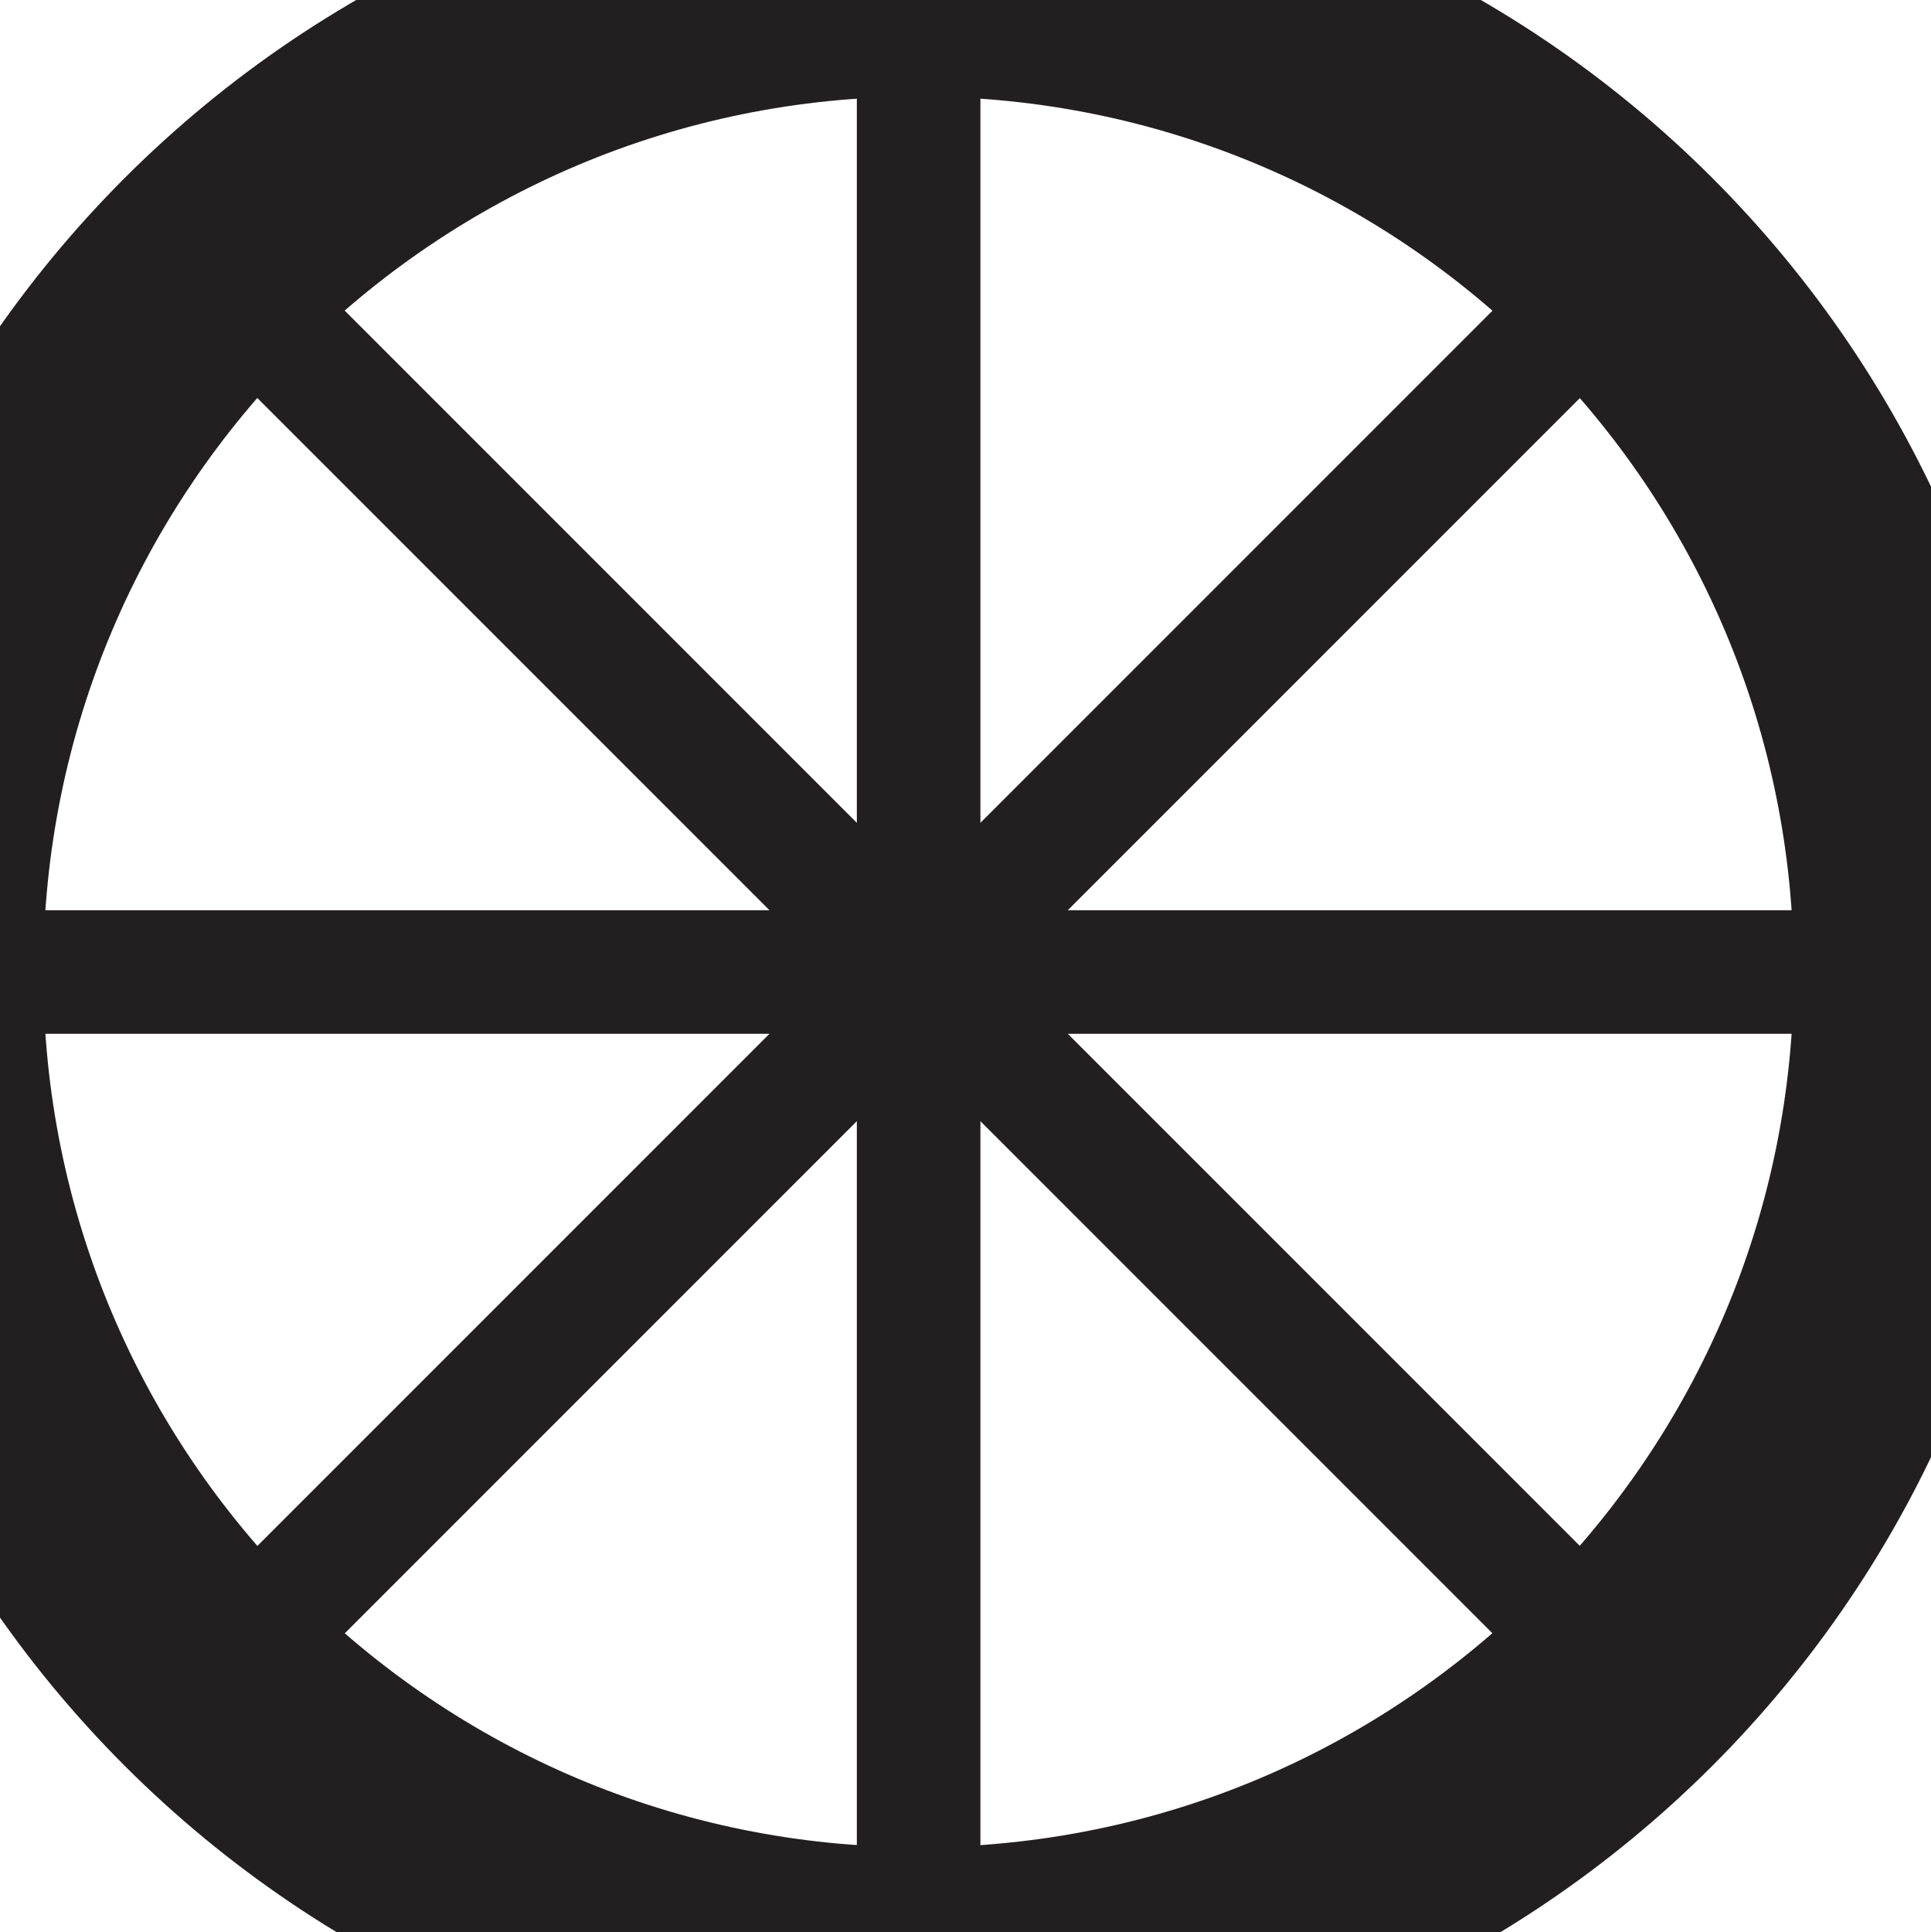
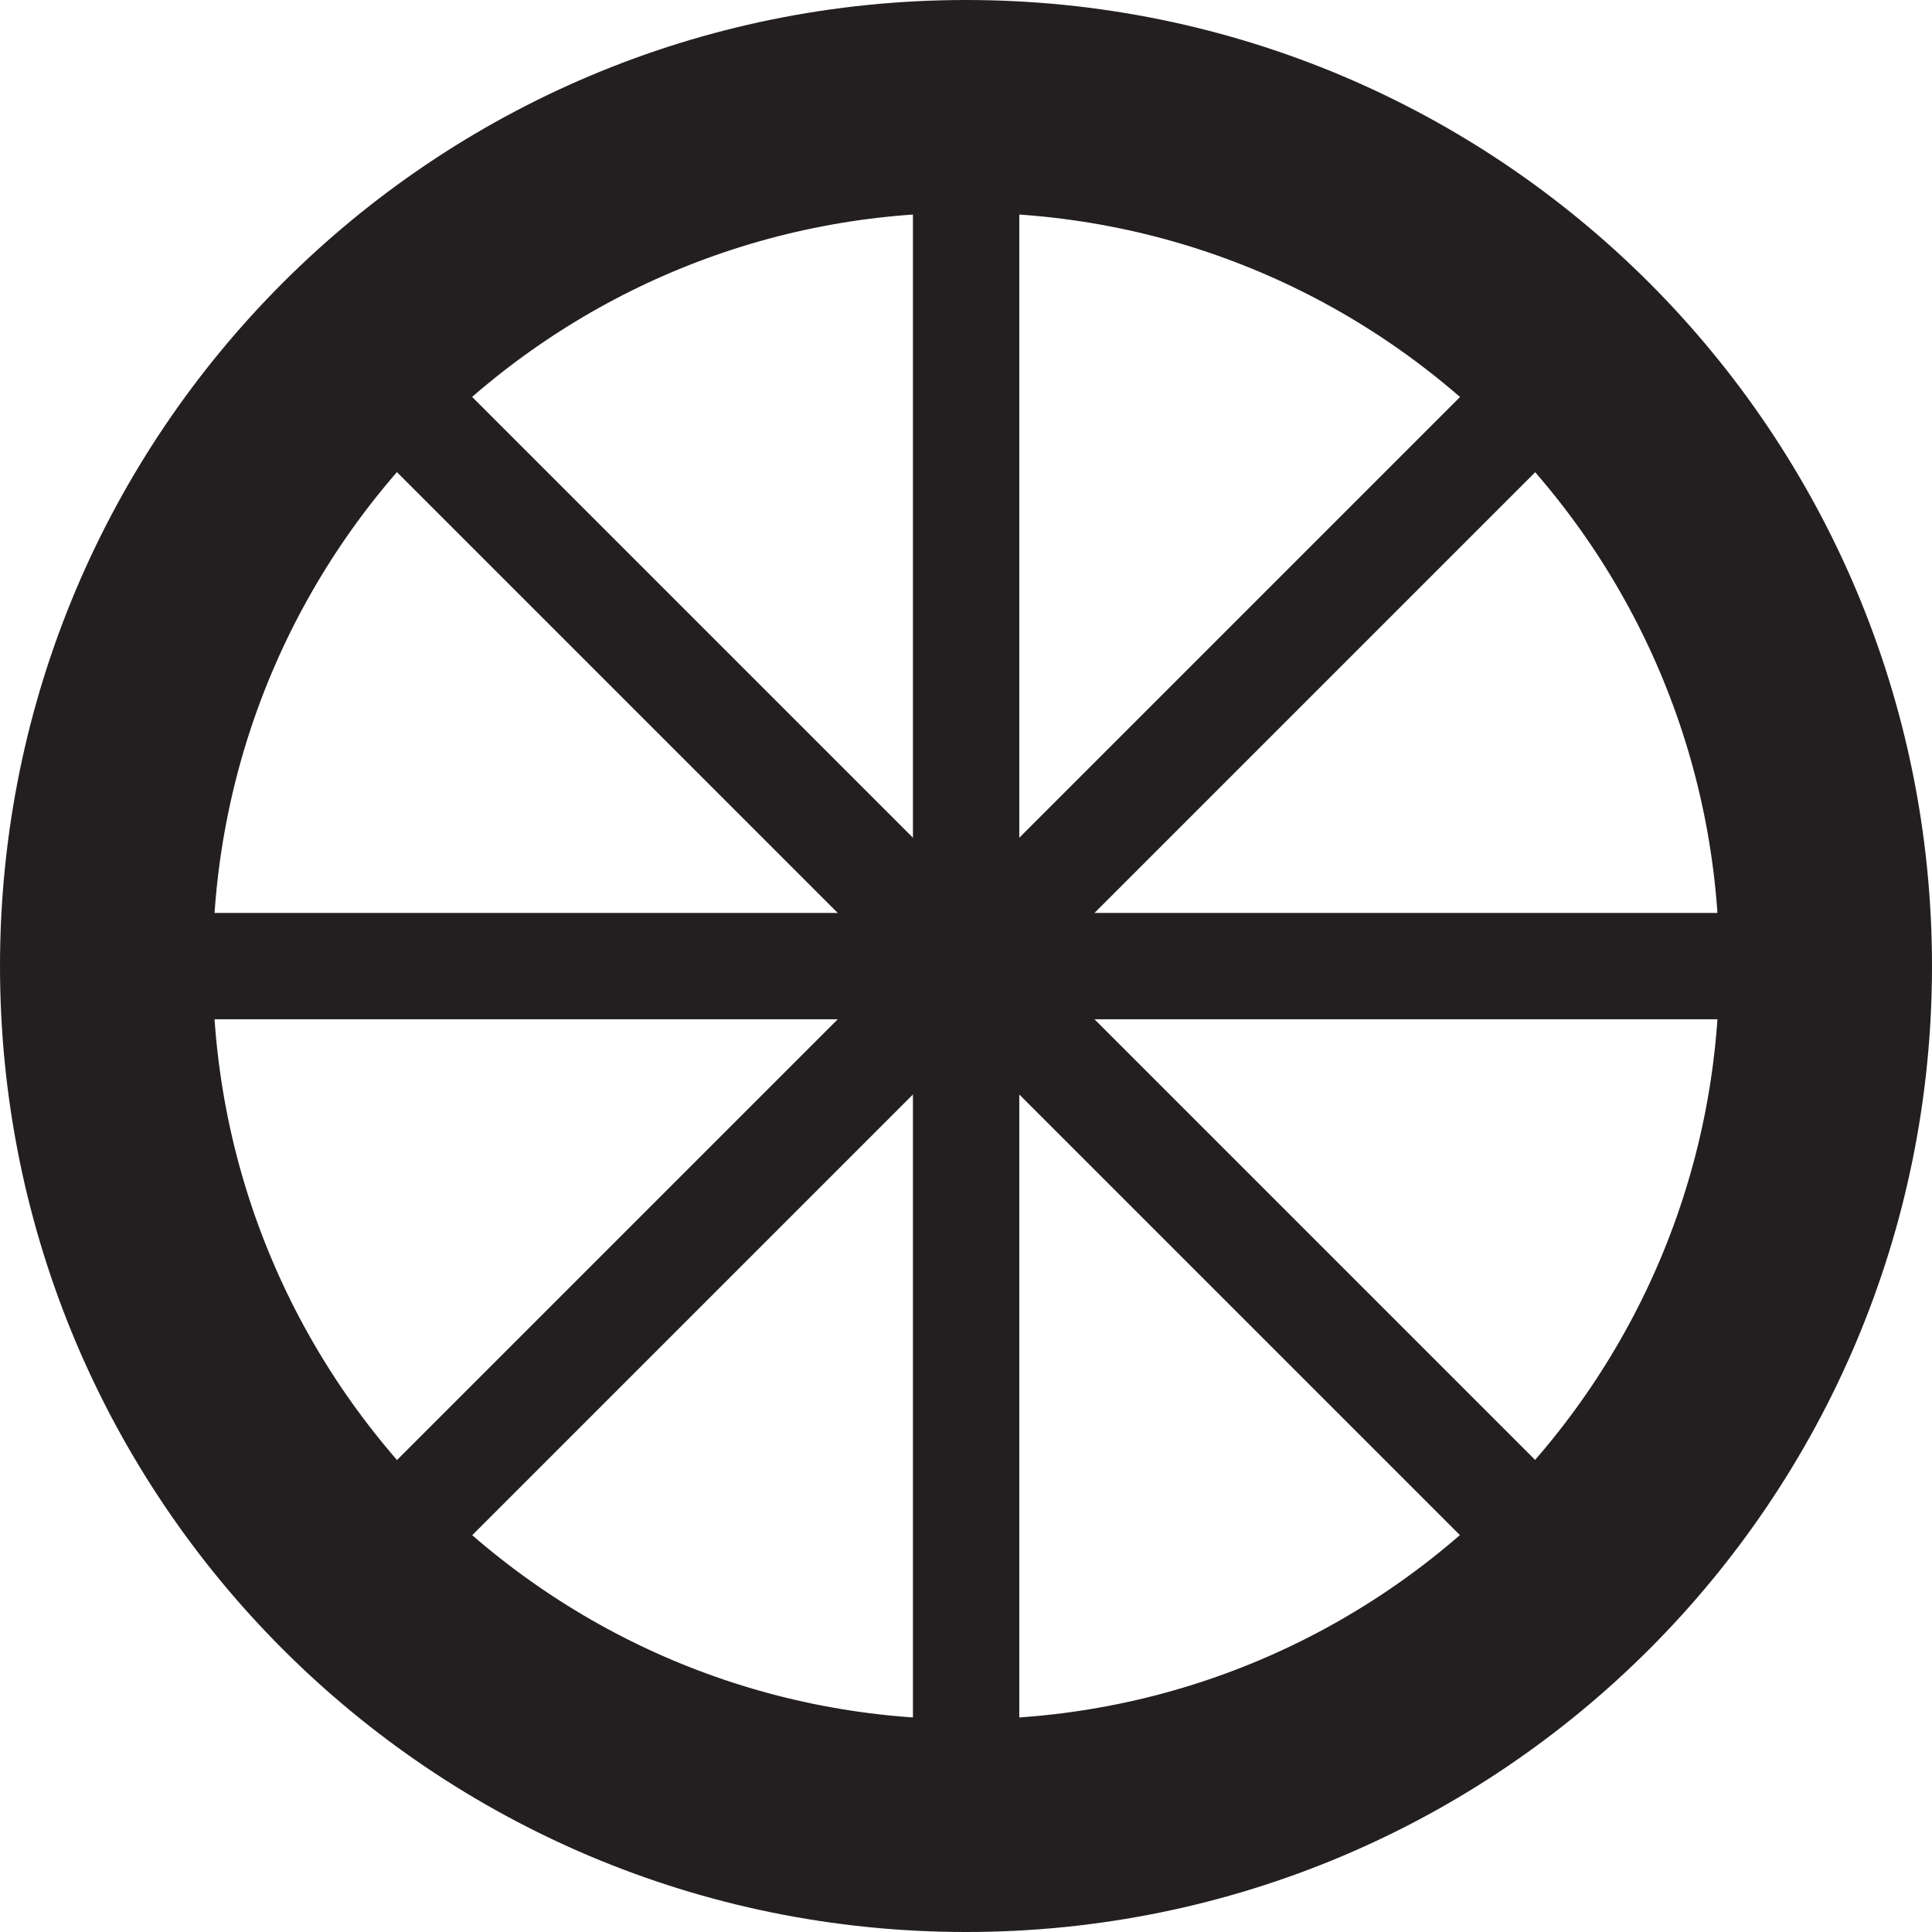
- <svg xmlns="http://www.w3.org/2000/svg" width="5.512mm" height="5.515mm" viewBox="0 0 5.512 5.515" version="1.1" id="svg8">
+ <svg xmlns="http://www.w3.org/2000/svg" width="79.375mm" height="79.375mm" viewBox="0 0 79.375 79.375" version="1.1" id="svg8">
  <defs id="defs2">
    <clipPath clipPathUnits="userSpaceOnUse" id="clipPath6042">
      <path d="m 62.315,619.755 h 5.169 v -7.357 h -5.169 z" id="path6040" />
    </clipPath>
    <clipPath clipPathUnits="userSpaceOnUse" id="clipPath6046">
      <path d="m 62.315,619.755 h 5.169 v -7.357 h -5.169 z" id="path6044" />
    </clipPath>
    <clipPath clipPathUnits="userSpaceOnUse" id="clipPath6050">
      <path d="m 62.321,619.678 h 5.163 v -7.28 h -5.163 z" id="path6048" />
    </clipPath>
    <clipPath clipPathUnits="userSpaceOnUse" id="clipPath6054">
      <path d="m 62.317,619.677 h 5.16 v -7.26 h -5.16 z" id="path6052" />
    </clipPath>
    <clipPath clipPathUnits="userSpaceOnUse" id="clipPath6058">
      <path d="m 62.315,619.73 h 5.126 v -7.224 h -5.126 z" id="path6056" />
    </clipPath>
    <clipPath clipPathUnits="userSpaceOnUse" id="clipPath6062">
      <path d="m 62.339,619.755 h 5.102 v -7.117 h -5.102 z" id="path6060" />
    </clipPath>
    <clipPath clipPathUnits="userSpaceOnUse" id="clipPath5954">
      <path d="m 59.769,621.806 h 7.094 v -9.829 h -7.094 z" id="path5952" />
    </clipPath>
    <clipPath clipPathUnits="userSpaceOnUse" id="clipPath5958">
      <path d="m 59.769,621.806 h 7.094 v -9.829 h -7.094 z" id="path5956" />
    </clipPath>
    <clipPath clipPathUnits="userSpaceOnUse" id="clipPath5962">
      <path d="m 59.816,621.631 h 7.047 v -9.654 h -7.047 z" id="path5960" />
    </clipPath>
    <clipPath clipPathUnits="userSpaceOnUse" id="clipPath5966">
      <path d="m 59.812,621.629 h 7.046 v -9.623 h -7.046 z" id="path5964" />
    </clipPath>
    <clipPath clipPathUnits="userSpaceOnUse" id="clipPath5970">
      <path d="m 59.772,621.737 h 7.058 v -9.558 H 59.772 Z" id="path5968" />
    </clipPath>
    <clipPath clipPathUnits="userSpaceOnUse" id="clipPath5974">
      <path d="m 59.769,621.806 h 7.067 v -9.347 h -7.067 z" id="path5972" />
    </clipPath>
    <clipPath clipPathUnits="userSpaceOnUse" id="clipPath5866">
      <path d="m 59.052,622.716 h 7.286 v -10.767 h -7.286 z" id="path5864" />
    </clipPath>
    <clipPath clipPathUnits="userSpaceOnUse" id="clipPath5870">
      <path d="m 59.052,622.716 h 7.286 v -10.767 h -7.286 z" id="path5868" />
    </clipPath>
    <clipPath clipPathUnits="userSpaceOnUse" id="clipPath5874">
      <path d="m 59.101,622.548 h 7.238 v -10.599 h -7.238 z" id="path5872" />
    </clipPath>
    <clipPath clipPathUnits="userSpaceOnUse" id="clipPath5878">
      <path d="m 59.096,622.546 h 7.237 V 611.98 h -7.237 z" id="path5876" />
    </clipPath>
    <clipPath clipPathUnits="userSpaceOnUse" id="clipPath5882">
      <path d="m 59.058,622.658 h 7.243 v -10.491 h -7.243 z" id="path5880" />
    </clipPath>
    <clipPath clipPathUnits="userSpaceOnUse" id="clipPath5886">
      <path d="m 59.052,622.716 h 7.253 v -10.253 h -7.253 z" id="path5884" />
    </clipPath>
    <clipPath clipPathUnits="userSpaceOnUse" id="clipPath5758">
      <path d="m 43.893,624.127 h 3.111 V 612.47 h -3.111 z" id="path5756" />
    </clipPath>
    <clipPath clipPathUnits="userSpaceOnUse" id="clipPath5762">
      <path d="m 43.893,624.127 h 3.111 V 612.47 h -3.111 z" id="path5760" />
    </clipPath>
    <clipPath clipPathUnits="userSpaceOnUse" id="clipPath5766">
      <path d="m 43.929,624.03 h 3.075 v -11.56 h -3.075 z" id="path5764" />
    </clipPath>
    <clipPath clipPathUnits="userSpaceOnUse" id="clipPath5770">
      <path d="M 43.924,624.031 H 46.999 V 612.483 H 43.924 Z" id="path5768" />
    </clipPath>
    <clipPath clipPathUnits="userSpaceOnUse" id="clipPath5774">
      <path d="m 43.893,624.1 h 3.096 v -11.529 h -3.096 z" id="path5772" />
    </clipPath>
    <clipPath clipPathUnits="userSpaceOnUse" id="clipPath5778">
      <path d="m 43.893,624.127 h 3.107 V 612.72 h -3.107 z" id="path5776" />
    </clipPath>
    <clipPath clipPathUnits="userSpaceOnUse" id="clipPath5670">
      <path d="m 42.545,625.007 h 3.105 v -12.968 h -3.105 z" id="path5668" />
    </clipPath>
    <clipPath clipPathUnits="userSpaceOnUse" id="clipPath5674">
      <path d="m 42.545,625.007 h 3.105 v -12.968 h -3.105 z" id="path5672" />
    </clipPath>
    <clipPath clipPathUnits="userSpaceOnUse" id="clipPath5678">
      <path d="m 42.58,624.903 h 3.07 v -12.864 h -3.07 z" id="path5676" />
    </clipPath>
    <clipPath clipPathUnits="userSpaceOnUse" id="clipPath5682">
      <path d="m 42.576,624.903 h 3.07 v -12.85 h -3.07 z" id="path5680" />
    </clipPath>
    <clipPath clipPathUnits="userSpaceOnUse" id="clipPath5686">
      <path d="m 42.545,624.976 h 3.086 V 612.15 h -3.086 z" id="path5684" />
    </clipPath>
    <clipPath clipPathUnits="userSpaceOnUse" id="clipPath5690">
      <path d="m 42.545,625.007 h 3.097 v -12.692 h -3.097 z" id="path5688" />
    </clipPath>
    <clipPath clipPathUnits="userSpaceOnUse" id="clipPath5582">
      <path d="m 41.737,625.379 h 3.07 v -13.341 h -3.07 z" id="path5580" />
    </clipPath>
    <clipPath clipPathUnits="userSpaceOnUse" id="clipPath5586">
      <path d="m 41.737,625.379 h 3.07 v -13.341 h -3.07 z" id="path5584" />
    </clipPath>
    <clipPath clipPathUnits="userSpaceOnUse" id="clipPath5590">
      <path d="m 41.772,625.274 h 3.035 V 612.038 H 41.772 Z" id="path5588" />
    </clipPath>
    <clipPath clipPathUnits="userSpaceOnUse" id="clipPath5594">
      <path d="m 41.768,625.274 h 3.034 v -13.222 h -3.034 z" id="path5592" />
    </clipPath>
    <clipPath clipPathUnits="userSpaceOnUse" id="clipPath5598">
      <path d="m 41.737,625.348 h 3.049 v -13.195 h -3.049 z" id="path5596" />
    </clipPath>
    <clipPath clipPathUnits="userSpaceOnUse" id="clipPath5602">
      <path d="m 41.737,625.379 h 3.06 v -13.057 h -3.06 z" id="path5600" />
    </clipPath>
  </defs>
-   <g id="layer1" transform="translate(-81.72171,-123.7754)">
-     <g id="g3492" transform="translate(-7.285766,-49.87774)">
+   <g id="layer1" transform="translate(-81.13968,-50.37899)">
+     <g id="g3492" transform="matrix(12.38578,0,0,12.38578,-1014.078,-2095.125)">
      <g transform="matrix(0.3527778,0,0,-0.3527778,94.48119,176.4278)" id="g48618">
        <path id="path48620" style="fill:none;stroke:#231f20;stroke-width:2;stroke-linecap:butt;stroke-linejoin:miter;stroke-miterlimit:4;stroke-dasharray:none;stroke-opacity:1" d="m 0,0 c 0,4.469 -3.615,8.084 -8.082,8.084 -4.469,0 -8.084,-3.615 -8.084,-8.084 0,-4.467 3.615,-8.082 8.084,-8.082 C -3.615,-8.082 0,-4.467 0,0 Z" />
      </g>
      <g transform="matrix(0.3527778,0,0,-0.3527778,91.63004,176.4278)" id="g48622">
        <path id="path48624" style="fill:none;stroke:#231f20;stroke-width:1;stroke-linecap:butt;stroke-linejoin:miter;stroke-miterlimit:4;stroke-dasharray:none;stroke-opacity:1" d="M 0,0 V -8.082" />
      </g>
      <g transform="matrix(0.3527778,0,0,-0.3527778,91.63004,176.4278)" id="g48626">
        <path id="path48628" style="fill:none;stroke:#231f20;stroke-width:1;stroke-linecap:butt;stroke-linejoin:miter;stroke-miterlimit:4;stroke-dasharray:none;stroke-opacity:1" d="M 0,0 5.715,-5.715" />
      </g>
      <g transform="matrix(0.3527778,0,0,-0.3527778,91.63004,176.4278)" id="g48630">
        <path id="path48632" style="fill:none;stroke:#231f20;stroke-width:1;stroke-linecap:butt;stroke-linejoin:miter;stroke-miterlimit:4;stroke-dasharray:none;stroke-opacity:1" d="M 0,0 H 8.082" />
      </g>
      <g transform="matrix(0.3527778,0,0,-0.3527778,91.63004,176.4278)" id="g48634">
        <path id="path48636" style="fill:none;stroke:#231f20;stroke-width:1;stroke-linecap:butt;stroke-linejoin:miter;stroke-miterlimit:4;stroke-dasharray:none;stroke-opacity:1" d="M 0,0 5.715,5.715" />
      </g>
      <g transform="matrix(0.3527778,0,0,-0.3527778,91.63004,176.4278)" id="g48638">
        <path id="path48640" style="fill:none;stroke:#231f20;stroke-width:1;stroke-linecap:butt;stroke-linejoin:miter;stroke-miterlimit:4;stroke-dasharray:none;stroke-opacity:1" d="M 0,0 V 8.084" />
      </g>
      <g transform="matrix(0.3527778,0,0,-0.3527778,91.63004,176.4278)" id="g48642">
        <path id="path48644" style="fill:none;stroke:#231f20;stroke-width:1;stroke-linecap:butt;stroke-linejoin:miter;stroke-miterlimit:4;stroke-dasharray:none;stroke-opacity:1" d="M 0,0 -5.715,5.715" />
      </g>
      <g transform="matrix(0.3527778,0,0,-0.3527778,91.63004,176.4278)" id="g48646">
        <path id="path48648" style="fill:none;stroke:#231f20;stroke-width:1;stroke-linecap:butt;stroke-linejoin:miter;stroke-miterlimit:4;stroke-dasharray:none;stroke-opacity:1" d="M 0,0 H -8.084" />
      </g>
      <g transform="matrix(0.3527778,0,0,-0.3527778,91.63004,176.4278)" id="g48650">
        <path id="path48652" style="fill:none;stroke:#231f20;stroke-width:1;stroke-linecap:butt;stroke-linejoin:miter;stroke-miterlimit:4;stroke-dasharray:none;stroke-opacity:1" d="M 0,0 -5.715,-5.715" />
      </g>
    </g>
  </g>
</svg>
